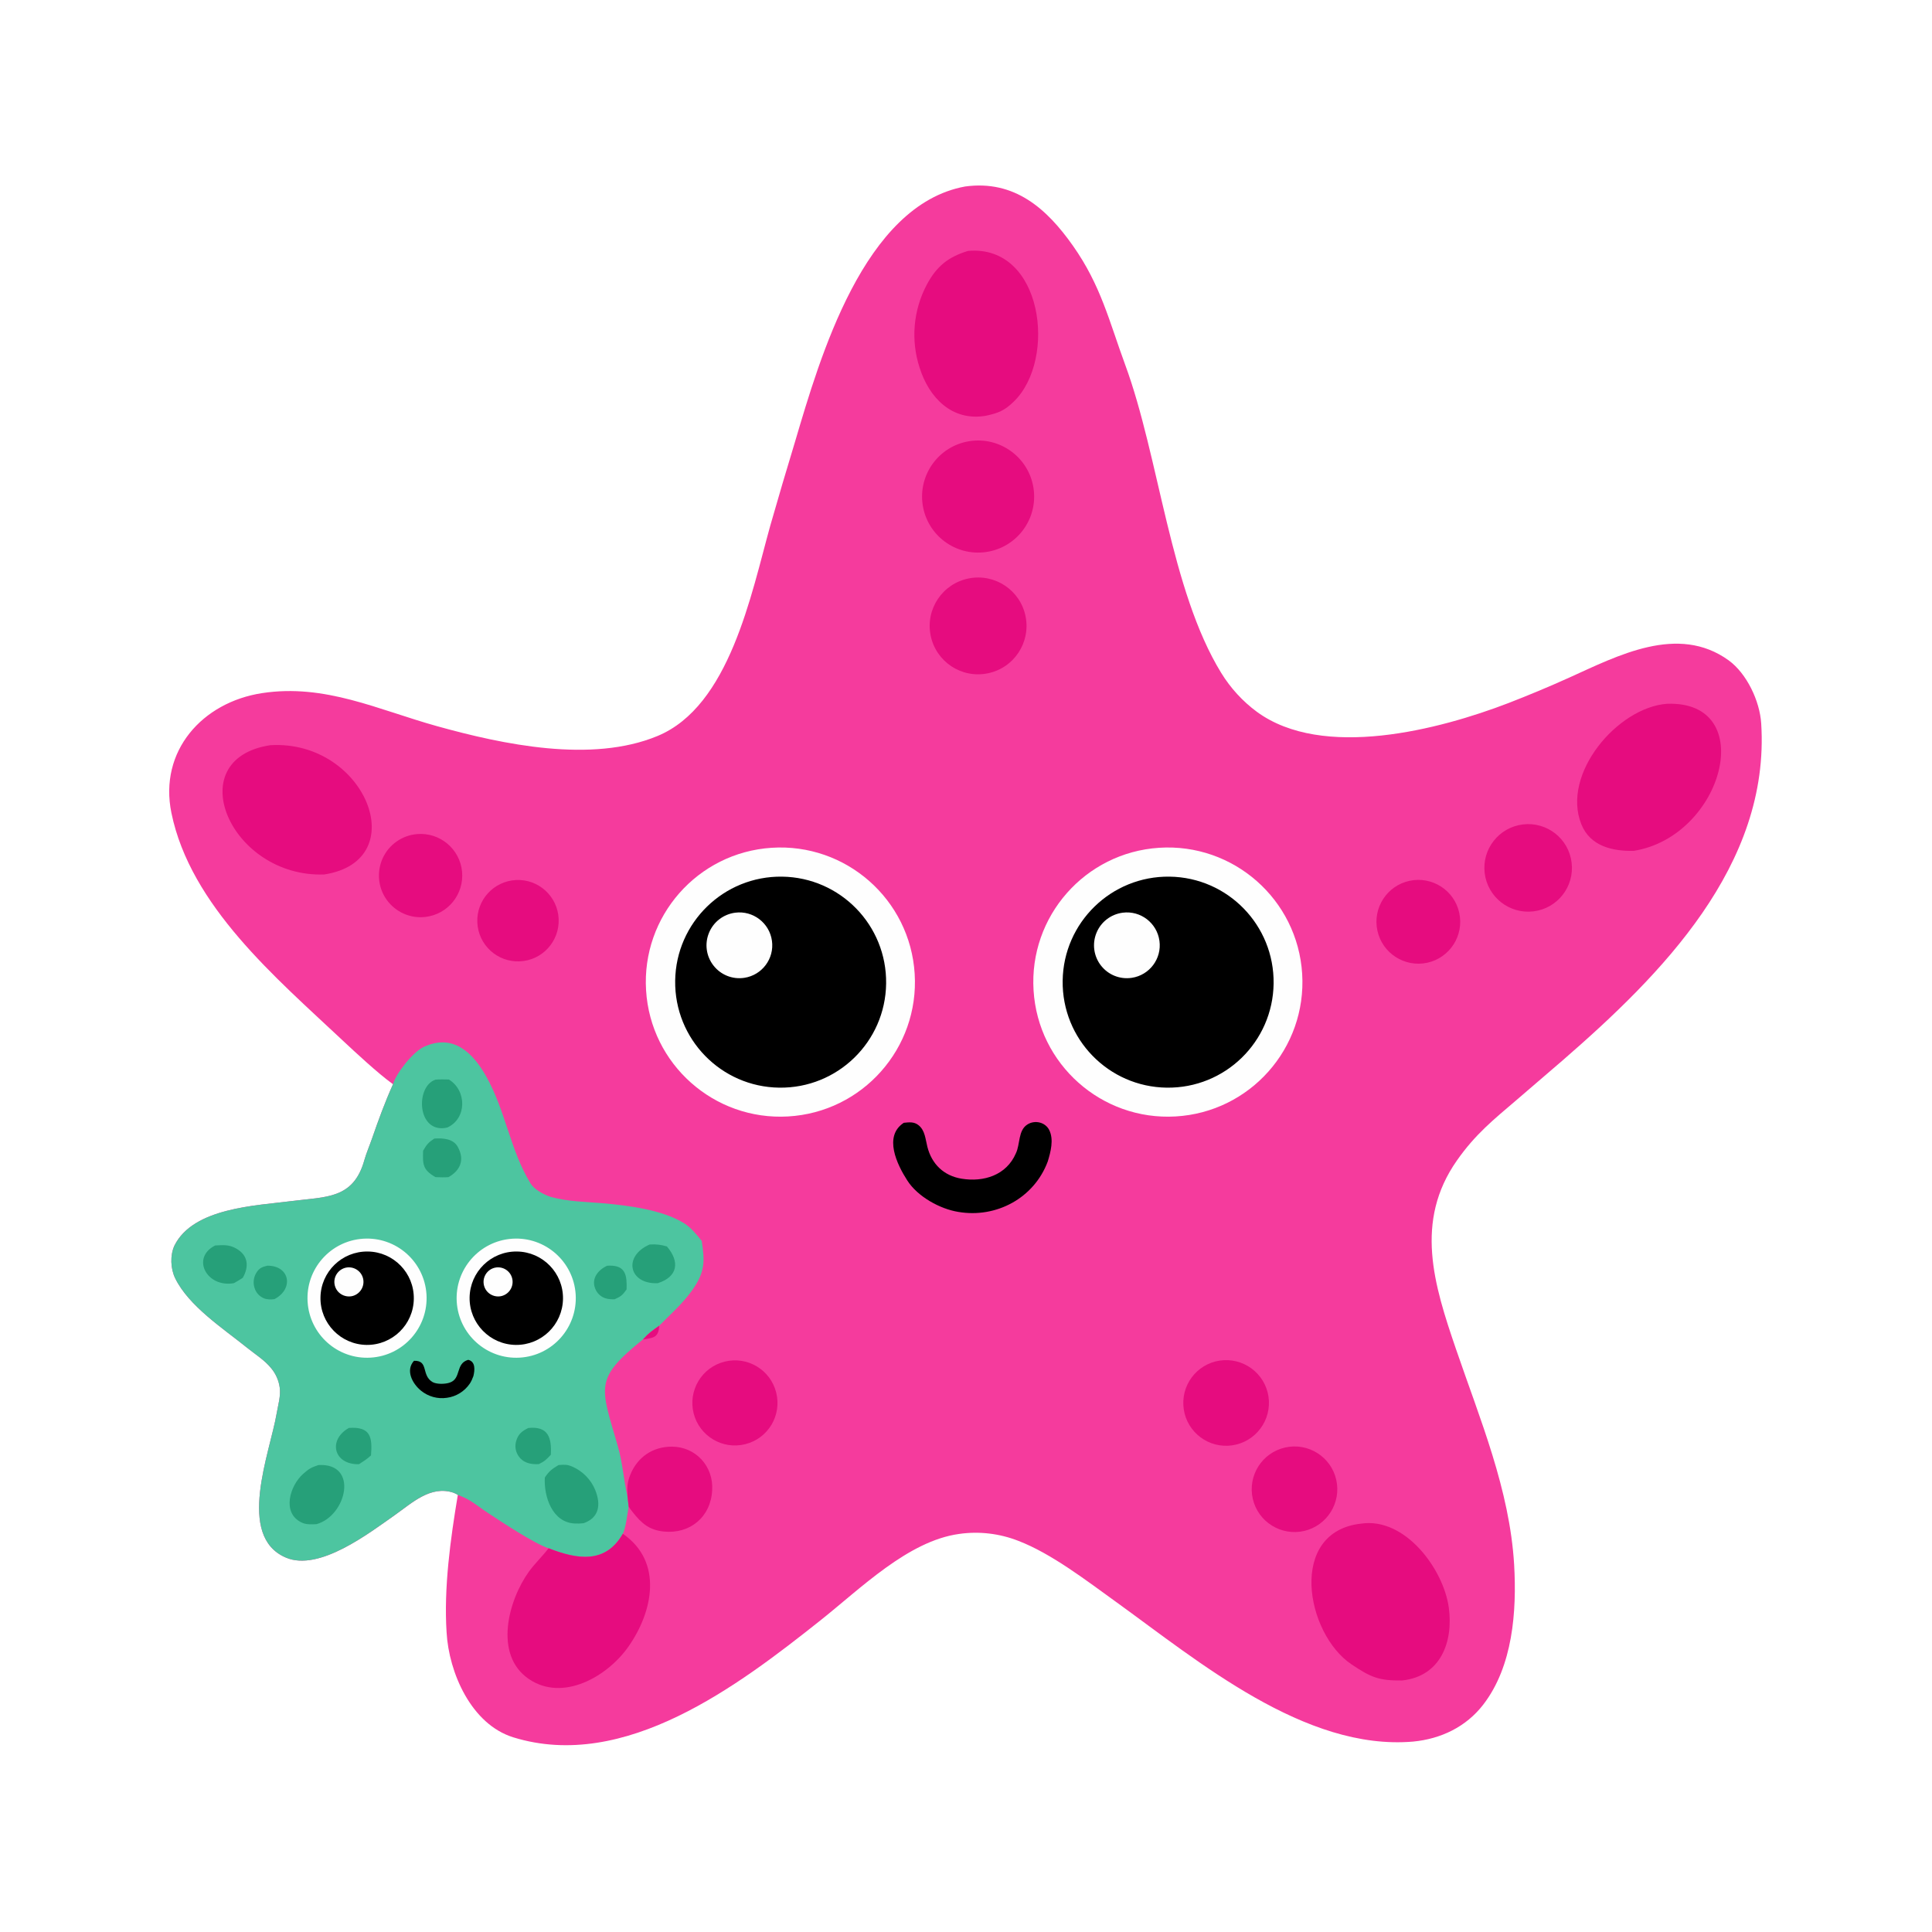
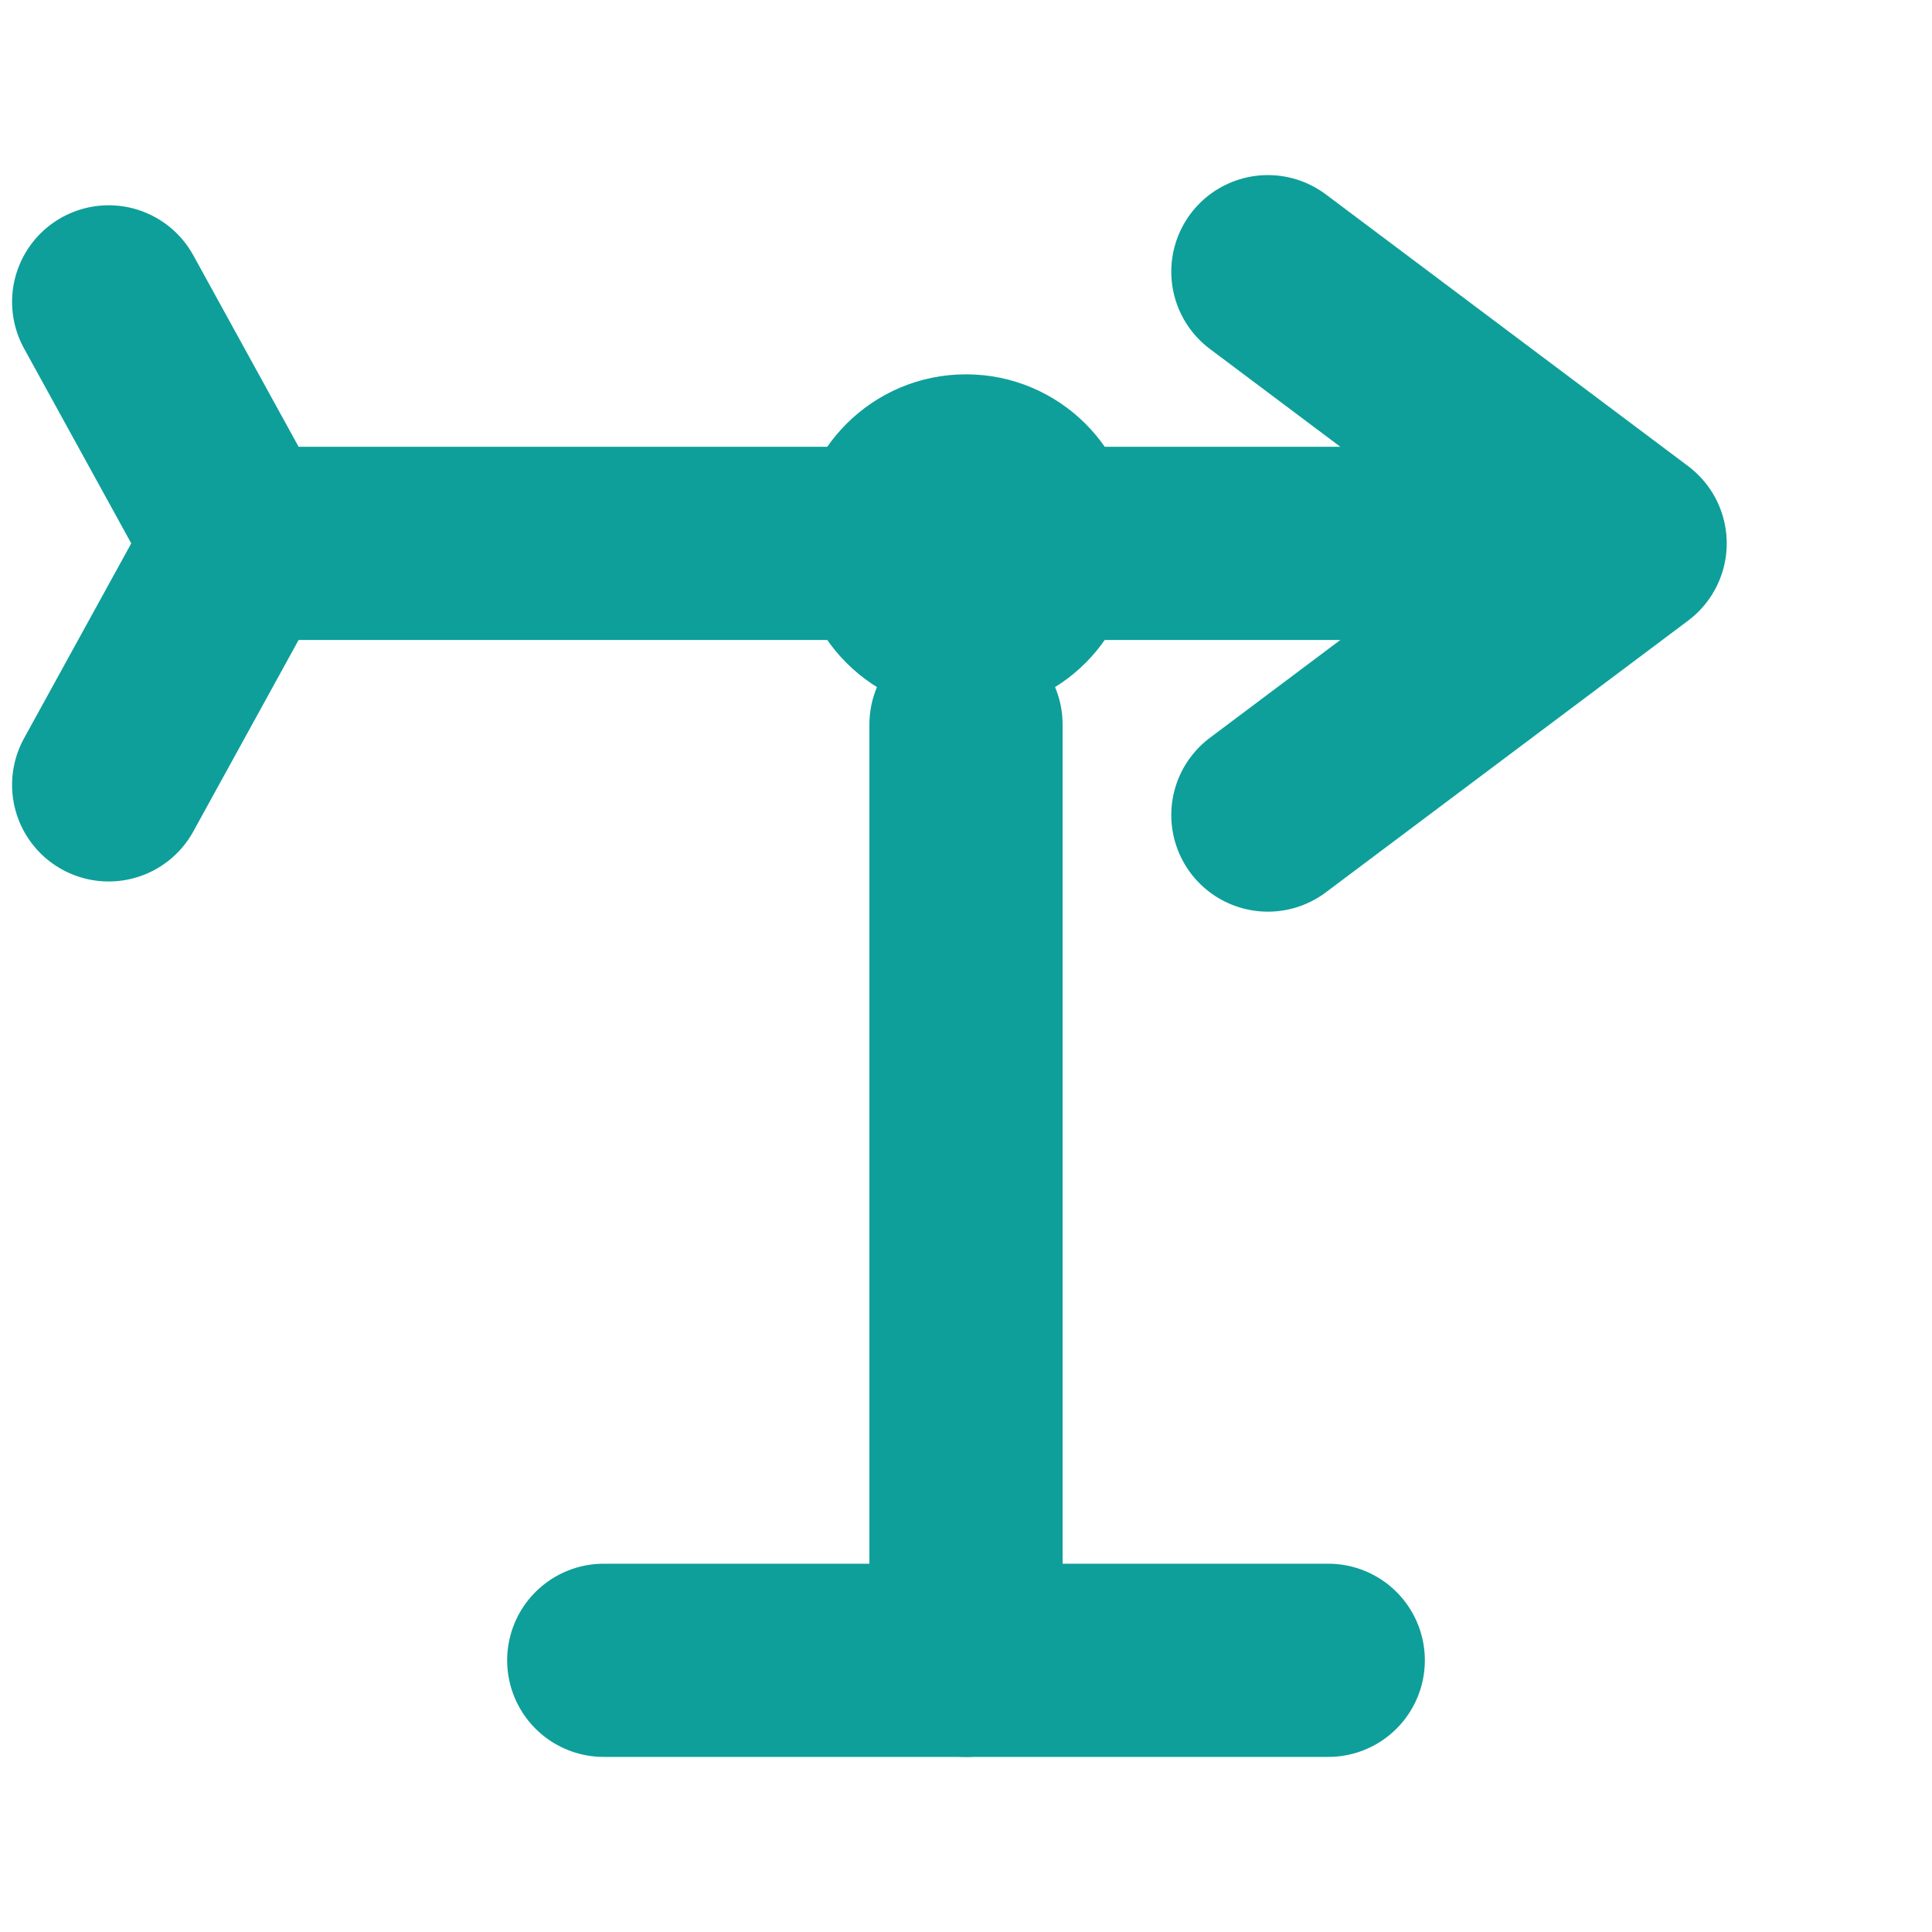
- <svg xmlns="http://www.w3.org/2000/svg" width="32" height="32" viewBox="0 0 32 32" fill="none">
-   <path d="M6.51 17.958L6.493 17.946C6.259 17.776 5.893 17.437 5.67 17.228C4.573 16.197 3.154 15.005 2.839 13.464C2.629 12.438 3.352 11.631 4.342 11.48C5.386 11.321 6.262 11.756 7.24 12.028C8.334 12.332 9.798 12.643 10.889 12.191C12.084 11.698 12.441 9.845 12.758 8.707C12.891 8.242 13.028 7.777 13.169 7.314C13.58 5.927 14.305 3.396 15.985 3.089C16.803 2.977 17.338 3.455 17.771 4.07C18.235 4.728 18.371 5.32 18.637 6.043C19.201 7.575 19.383 9.773 20.228 11.147C20.382 11.397 20.582 11.616 20.818 11.79C21.909 12.588 23.832 12.088 24.987 11.644C25.325 11.513 25.66 11.373 25.99 11.224C26.794 10.861 27.791 10.332 28.63 10.936C28.933 11.155 29.148 11.614 29.171 11.982C29.322 14.334 27.512 16.147 25.887 17.559L25.132 18.208C24.736 18.546 24.437 18.785 24.132 19.22C23.422 20.231 23.751 21.279 24.115 22.343C24.513 23.508 25.005 24.671 25.079 25.917C25.123 26.688 25.058 27.597 24.568 28.233C24.284 28.602 23.866 28.802 23.407 28.846C21.615 29.001 19.851 27.518 18.483 26.531C17.993 26.178 17.412 25.73 16.866 25.521C16.554 25.399 16.216 25.359 15.885 25.407C15.039 25.524 14.256 26.31 13.581 26.845C12.224 27.922 10.348 29.346 8.503 28.776C7.804 28.56 7.434 27.702 7.397 27.037C7.349 26.303 7.461 25.488 7.583 24.761C7.568 24.749 7.529 24.73 7.511 24.724C7.132 24.597 6.819 24.899 6.543 25.092C6.114 25.393 5.287 26.033 4.736 25.799C3.904 25.446 4.474 24.055 4.582 23.412C4.606 23.271 4.653 23.119 4.633 22.979C4.616 22.863 4.568 22.754 4.493 22.664C4.383 22.527 4.229 22.433 4.089 22.32C3.696 22.003 3.127 21.634 2.902 21.172C2.824 21.011 2.816 20.792 2.889 20.631C3.201 20.003 4.237 19.97 4.834 19.893C5.397 19.82 5.855 19.864 6.036 19.213C6.066 19.105 6.124 18.968 6.162 18.859C6.267 18.554 6.377 18.252 6.51 17.958Z" fill="#F53B9D" />
-   <path d="M6.51 17.957C6.557 17.783 6.838 17.423 7.021 17.339C7.506 17.116 7.832 17.434 8.055 17.832C8.376 18.404 8.451 19.055 8.79 19.605C8.852 19.705 9.018 19.793 9.128 19.826C9.414 19.904 9.703 19.905 9.992 19.93C10.409 19.967 10.976 20.039 11.331 20.261C11.444 20.331 11.544 20.454 11.623 20.554C11.675 20.897 11.679 21.069 11.463 21.373C11.306 21.593 11.106 21.768 10.918 21.958C10.798 22.043 10.745 22.078 10.647 22.187C9.838 22.841 9.946 22.959 10.23 23.942C10.316 24.236 10.327 24.506 10.393 24.782L10.412 24.957C10.391 25.077 10.366 25.307 10.316 25.404C10.025 25.912 9.552 25.826 9.086 25.644C8.855 25.571 8.292 25.198 8.076 25.055C7.9 24.94 7.795 24.835 7.583 24.761C7.568 24.749 7.528 24.73 7.51 24.724C7.131 24.597 6.819 24.898 6.543 25.092C6.114 25.393 5.286 26.033 4.736 25.799C3.904 25.446 4.473 24.055 4.582 23.412C4.606 23.271 4.653 23.119 4.632 22.979C4.616 22.863 4.567 22.754 4.493 22.664C4.382 22.527 4.228 22.433 4.088 22.32C3.695 22.003 3.127 21.634 2.901 21.172C2.823 21.011 2.815 20.792 2.889 20.631C3.201 20.003 4.236 19.97 4.834 19.893C5.397 19.82 5.855 19.864 6.035 19.213C6.065 19.105 6.124 18.968 6.161 18.859C6.267 18.554 6.377 18.252 6.51 17.957Z" fill="#4DC5A0" />
-   <path d="M5.274 24.266C5.946 24.227 5.743 25.107 5.241 25.245C5.152 25.248 5.069 25.255 4.99 25.215C4.665 25.055 4.802 24.607 5.02 24.413C5.119 24.324 5.157 24.306 5.274 24.266Z" fill="#26A079" />
-   <path d="M9.251 24.266C9.347 24.258 9.39 24.254 9.48 24.292C9.653 24.368 9.79 24.508 9.86 24.682C9.955 24.921 9.926 25.137 9.667 25.229C9.619 25.235 9.57 25.236 9.522 25.234C9.148 25.219 9.006 24.79 9.024 24.472C9.096 24.365 9.144 24.33 9.251 24.266Z" fill="#26A079" />
-   <path d="M7.214 17.882C7.287 17.876 7.361 17.879 7.435 17.88C7.731 18.06 7.737 18.526 7.408 18.676C6.907 18.789 6.872 17.995 7.214 17.882Z" fill="#26A079" />
-   <path d="M3.564 20.629C3.693 20.622 3.789 20.611 3.908 20.677C4.112 20.79 4.128 20.977 4.021 21.165C3.977 21.195 3.921 21.226 3.875 21.253C3.422 21.334 3.16 20.831 3.564 20.629Z" fill="#26A079" />
-   <path d="M10.76 20.613C10.866 20.606 10.945 20.615 11.046 20.645C11.261 20.897 11.231 21.146 10.894 21.254C10.413 21.273 10.316 20.805 10.76 20.613Z" fill="#26A079" />
-   <path d="M6.857 22.539C7.107 22.531 6.971 22.779 7.167 22.893C7.24 22.931 7.38 22.926 7.453 22.899C7.643 22.832 7.541 22.584 7.755 22.523C7.88 22.552 7.864 22.697 7.841 22.792C7.826 22.834 7.805 22.883 7.78 22.919C7.692 23.047 7.554 23.132 7.401 23.152C7.247 23.175 7.092 23.131 6.972 23.033C6.83 22.917 6.713 22.698 6.857 22.539Z" fill="black" />
-   <path d="M7.194 18.858C7.338 18.849 7.508 18.859 7.583 18.997C7.702 19.213 7.621 19.389 7.428 19.497C7.357 19.503 7.284 19.499 7.213 19.497C7 19.375 7.001 19.285 7.008 19.06C7.067 18.957 7.096 18.922 7.194 18.858Z" fill="#26A079" />
-   <path d="M8.749 23.652C9.083 23.617 9.139 23.815 9.123 24.096C9.051 24.174 9.017 24.206 8.923 24.251C8.784 24.257 8.654 24.229 8.578 24.1C8.535 24.028 8.526 23.942 8.551 23.863C8.586 23.748 8.648 23.704 8.749 23.652Z" fill="#26A079" />
-   <path d="M5.779 23.651C6.139 23.626 6.169 23.803 6.145 24.106C6.074 24.171 6.027 24.199 5.946 24.252C5.521 24.261 5.43 23.846 5.779 23.651Z" fill="#26A079" />
-   <path d="M4.427 20.964C4.802 20.96 4.871 21.349 4.545 21.518C4.485 21.526 4.42 21.526 4.364 21.501C4.293 21.469 4.24 21.408 4.217 21.335C4.189 21.252 4.199 21.161 4.243 21.086C4.291 21.004 4.34 20.985 4.427 20.964Z" fill="#26A079" />
-   <path d="M10.055 20.965C10.068 20.964 10.08 20.963 10.092 20.963C10.37 20.957 10.385 21.136 10.378 21.357C10.312 21.45 10.284 21.475 10.18 21.52C10.129 21.521 10.091 21.52 10.04 21.507C9.967 21.488 9.906 21.438 9.871 21.371C9.78 21.194 9.894 21.04 10.055 20.965Z" fill="#26A079" />
-   <path d="M10.316 25.404C10.989 25.868 10.814 26.696 10.409 27.273C10.062 27.768 9.323 28.196 8.757 27.808C8.173 27.407 8.42 26.503 8.762 26.029C8.863 25.891 8.986 25.775 9.087 25.644C9.553 25.826 10.025 25.912 10.316 25.404Z" fill="#E60C7F" />
-   <path d="M10.393 24.782C10.387 24.643 10.386 24.559 10.44 24.426C10.558 24.134 10.811 23.961 11.127 23.961C11.525 23.962 11.819 24.287 11.796 24.681C11.774 25.125 11.43 25.412 10.992 25.367C10.75 25.341 10.626 25.23 10.482 25.049C10.458 25.019 10.435 24.988 10.413 24.956L10.393 24.782Z" fill="#E60C7F" />
-   <path d="M10.918 21.958C10.909 22.164 10.814 22.157 10.648 22.187C10.745 22.078 10.799 22.044 10.918 21.958Z" fill="#E60C7F" />
-   <path d="M22.545 25.236C23.272 25.128 23.909 25.986 23.997 26.629C24.073 27.195 23.863 27.765 23.223 27.834C22.837 27.838 22.708 27.783 22.388 27.569C21.623 27.058 21.326 25.369 22.545 25.236Z" fill="#E60C7F" />
-   <path d="M16.034 4.156C17.276 4.047 17.509 5.954 16.794 6.649C16.636 6.803 16.537 6.841 16.326 6.887C15.766 6.981 15.388 6.586 15.232 6.091C15.083 5.636 15.126 5.14 15.35 4.716C15.513 4.41 15.706 4.255 16.034 4.156Z" fill="#E60C7F" />
-   <path d="M27.61 11.657C29.14 11.6 28.55 13.853 27.059 14.093C26.711 14.1 26.338 14.018 26.192 13.652C25.858 12.818 26.791 11.718 27.61 11.657Z" fill="#E60C7F" />
-   <path d="M4.476 12.343C6.048 12.248 6.862 14.254 5.37 14.484C3.817 14.538 2.966 12.573 4.476 12.343Z" fill="#E60C7F" />
-   <path d="M16.053 7.308C16.562 7.226 17.04 7.575 17.118 8.084C17.196 8.594 16.844 9.069 16.334 9.143C15.829 9.216 15.36 8.869 15.283 8.365C15.206 7.861 15.55 7.389 16.053 7.308Z" fill="#E60C7F" />
-   <path d="M16.049 9.58C16.482 9.496 16.901 9.778 16.987 10.21C17.073 10.643 16.794 11.064 16.362 11.152C15.926 11.242 15.501 10.96 15.414 10.524C15.327 10.087 15.612 9.664 16.049 9.58Z" fill="#E60C7F" />
-   <path d="M14.97 18.597C15.06 18.588 15.139 18.577 15.214 18.637C15.322 18.722 15.328 18.87 15.36 18.994C15.433 19.283 15.634 19.475 15.927 19.523C16.292 19.583 16.67 19.466 16.826 19.103C16.899 18.954 16.861 18.723 17.017 18.625C17.139 18.547 17.313 18.585 17.379 18.718C17.457 18.875 17.402 19.08 17.354 19.238C17.128 19.845 16.501 20.18 15.873 20.073C15.568 20.024 15.199 19.82 15.028 19.553C14.857 19.288 14.63 18.818 14.97 18.597Z" fill="black" />
-   <path d="M25.226 13.655C25.623 13.608 25.984 13.891 26.031 14.289C26.079 14.686 25.796 15.047 25.399 15.095C25.001 15.143 24.639 14.859 24.591 14.461C24.543 14.063 24.828 13.702 25.226 13.655Z" fill="#E60C7F" />
-   <path d="M20.269 22.529C20.662 22.508 20.997 22.809 21.017 23.201C21.036 23.594 20.733 23.927 20.341 23.946C19.951 23.964 19.619 23.663 19.6 23.273C19.58 22.883 19.879 22.55 20.269 22.529Z" fill="#E60C7F" />
-   <path d="M21.287 23.975C21.667 23.89 22.045 24.128 22.132 24.508C22.219 24.888 21.983 25.267 21.603 25.357C21.221 25.446 20.838 25.208 20.75 24.825C20.663 24.442 20.903 24.061 21.287 23.975Z" fill="#E60C7F" />
-   <path d="M11.998 22.554C12.376 22.457 12.761 22.686 12.856 23.064C12.952 23.442 12.723 23.826 12.344 23.92C11.967 24.015 11.585 23.786 11.489 23.41C11.394 23.033 11.622 22.65 11.998 22.554Z" fill="#E60C7F" />
-   <path d="M23.347 14.589C23.721 14.509 24.09 14.747 24.17 15.121C24.251 15.495 24.014 15.864 23.64 15.946C23.265 16.027 22.895 15.789 22.814 15.414C22.733 15.039 22.972 14.669 23.347 14.589Z" fill="#E60C7F" />
-   <path d="M6.908 13.815C7.284 13.783 7.617 14.06 7.653 14.436C7.689 14.812 7.417 15.147 7.041 15.188C6.794 15.215 6.552 15.107 6.406 14.905C6.261 14.704 6.236 14.44 6.339 14.214C6.443 13.988 6.66 13.836 6.908 13.815Z" fill="#E60C7F" />
-   <path d="M8.546 14.576C8.92 14.557 9.237 14.847 9.253 15.22C9.269 15.594 8.978 15.91 8.604 15.923C8.234 15.937 7.922 15.649 7.906 15.279C7.89 14.908 8.176 14.595 8.546 14.576Z" fill="#E60C7F" />
-   <path d="M19.197 14.042C20.429 13.961 21.492 14.897 21.568 16.13C21.644 17.363 20.703 18.422 19.47 18.492C18.245 18.562 17.194 17.628 17.119 16.403C17.043 15.178 17.972 14.122 19.197 14.042Z" fill="#FEFEFE" />
-   <path d="M19.372 14.52C20.337 14.533 21.108 15.326 21.095 16.291C21.082 17.256 20.29 18.028 19.325 18.015C18.36 18.003 17.588 17.21 17.601 16.244C17.614 15.279 18.407 14.507 19.372 14.52Z" fill="black" />
-   <path d="M18.596 15.117C18.892 15.079 19.163 15.287 19.204 15.583C19.245 15.878 19.04 16.152 18.745 16.196C18.551 16.225 18.357 16.148 18.236 15.993C18.115 15.839 18.087 15.632 18.161 15.451C18.235 15.269 18.401 15.142 18.596 15.117Z" fill="#FEFEFE" />
-   <path d="M12.779 14.042C14.011 13.961 15.074 14.897 15.15 16.13C15.226 17.363 14.285 18.422 13.052 18.492C11.827 18.562 10.776 17.628 10.701 16.403C10.625 15.178 11.554 14.122 12.779 14.042Z" fill="#FEFEFE" />
-   <path d="M12.954 14.52C13.919 14.533 14.69 15.326 14.677 16.291C14.665 17.256 13.872 18.028 12.907 18.015C11.942 18.003 11.17 17.21 11.183 16.244C11.196 15.279 11.989 14.507 12.954 14.52Z" fill="black" />
-   <path d="M12.178 15.117C12.473 15.079 12.745 15.287 12.786 15.583C12.827 15.878 12.622 16.152 12.327 16.196C12.133 16.225 11.939 16.148 11.818 15.993C11.697 15.839 11.668 15.632 11.743 15.451C11.817 15.269 11.983 15.142 12.178 15.117Z" fill="#FEFEFE" />
-   <path d="M6.014 20.517C6.56 20.481 7.03 20.895 7.064 21.441C7.097 21.987 6.681 22.456 6.135 22.487C5.593 22.518 5.128 22.104 5.095 21.562C5.061 21.02 5.472 20.553 6.014 20.517Z" fill="#FEFEFE" />
-   <path d="M6.092 20.729C6.519 20.734 6.86 21.085 6.854 21.512C6.849 21.94 6.498 22.281 6.071 22.276C5.644 22.27 5.302 21.919 5.308 21.492C5.313 21.064 5.664 20.723 6.092 20.729Z" fill="black" />
-   <path d="M5.748 20.993C5.879 20.977 6 21.068 6.018 21.199C6.036 21.33 5.945 21.451 5.815 21.471C5.729 21.483 5.643 21.449 5.589 21.381C5.536 21.313 5.523 21.221 5.556 21.141C5.589 21.061 5.663 21.004 5.748 20.993Z" fill="#FEFEFE" />
-   <path d="M8.485 20.517C9.03 20.481 9.501 20.895 9.535 21.441C9.568 21.987 9.152 22.456 8.606 22.487C8.064 22.518 7.599 22.104 7.565 21.562C7.532 21.02 7.943 20.553 8.485 20.517Z" fill="#FEFEFE" />
-   <path d="M8.562 20.729C8.989 20.734 9.331 21.085 9.325 21.512C9.319 21.94 8.969 22.281 8.542 22.276C8.114 22.27 7.773 21.919 7.778 21.492C7.784 21.064 8.135 20.723 8.562 20.729Z" fill="black" />
-   <path d="M8.219 20.993C8.35 20.977 8.47 21.068 8.488 21.199C8.506 21.33 8.416 21.451 8.285 21.471C8.2 21.483 8.114 21.449 8.06 21.381C8.007 21.313 7.994 21.221 8.027 21.141C8.06 21.061 8.133 21.004 8.219 20.993Z" fill="#FEFEFE" />
+ <svg xmlns="http://www.w3.org/2000/svg" viewBox="0 0 32 32" fill="none">
+   <g stroke="#0E9F9A" stroke-width="3.2" stroke-linecap="round" stroke-linejoin="round">
+     <path d="M16 12v15.5" />
+     <path d="M10 27.5h12" />
+     <path d="M4 9h22" />
+     <path d="M21 4.5 27 9l-6 4.5" />
+     <path d="M4 9 1.8 5M4 9l-2.2 4" />
+   </g>
+   <circle cx="16" cy="9" r="2.8" fill="#0E9F9A" />
</svg>
